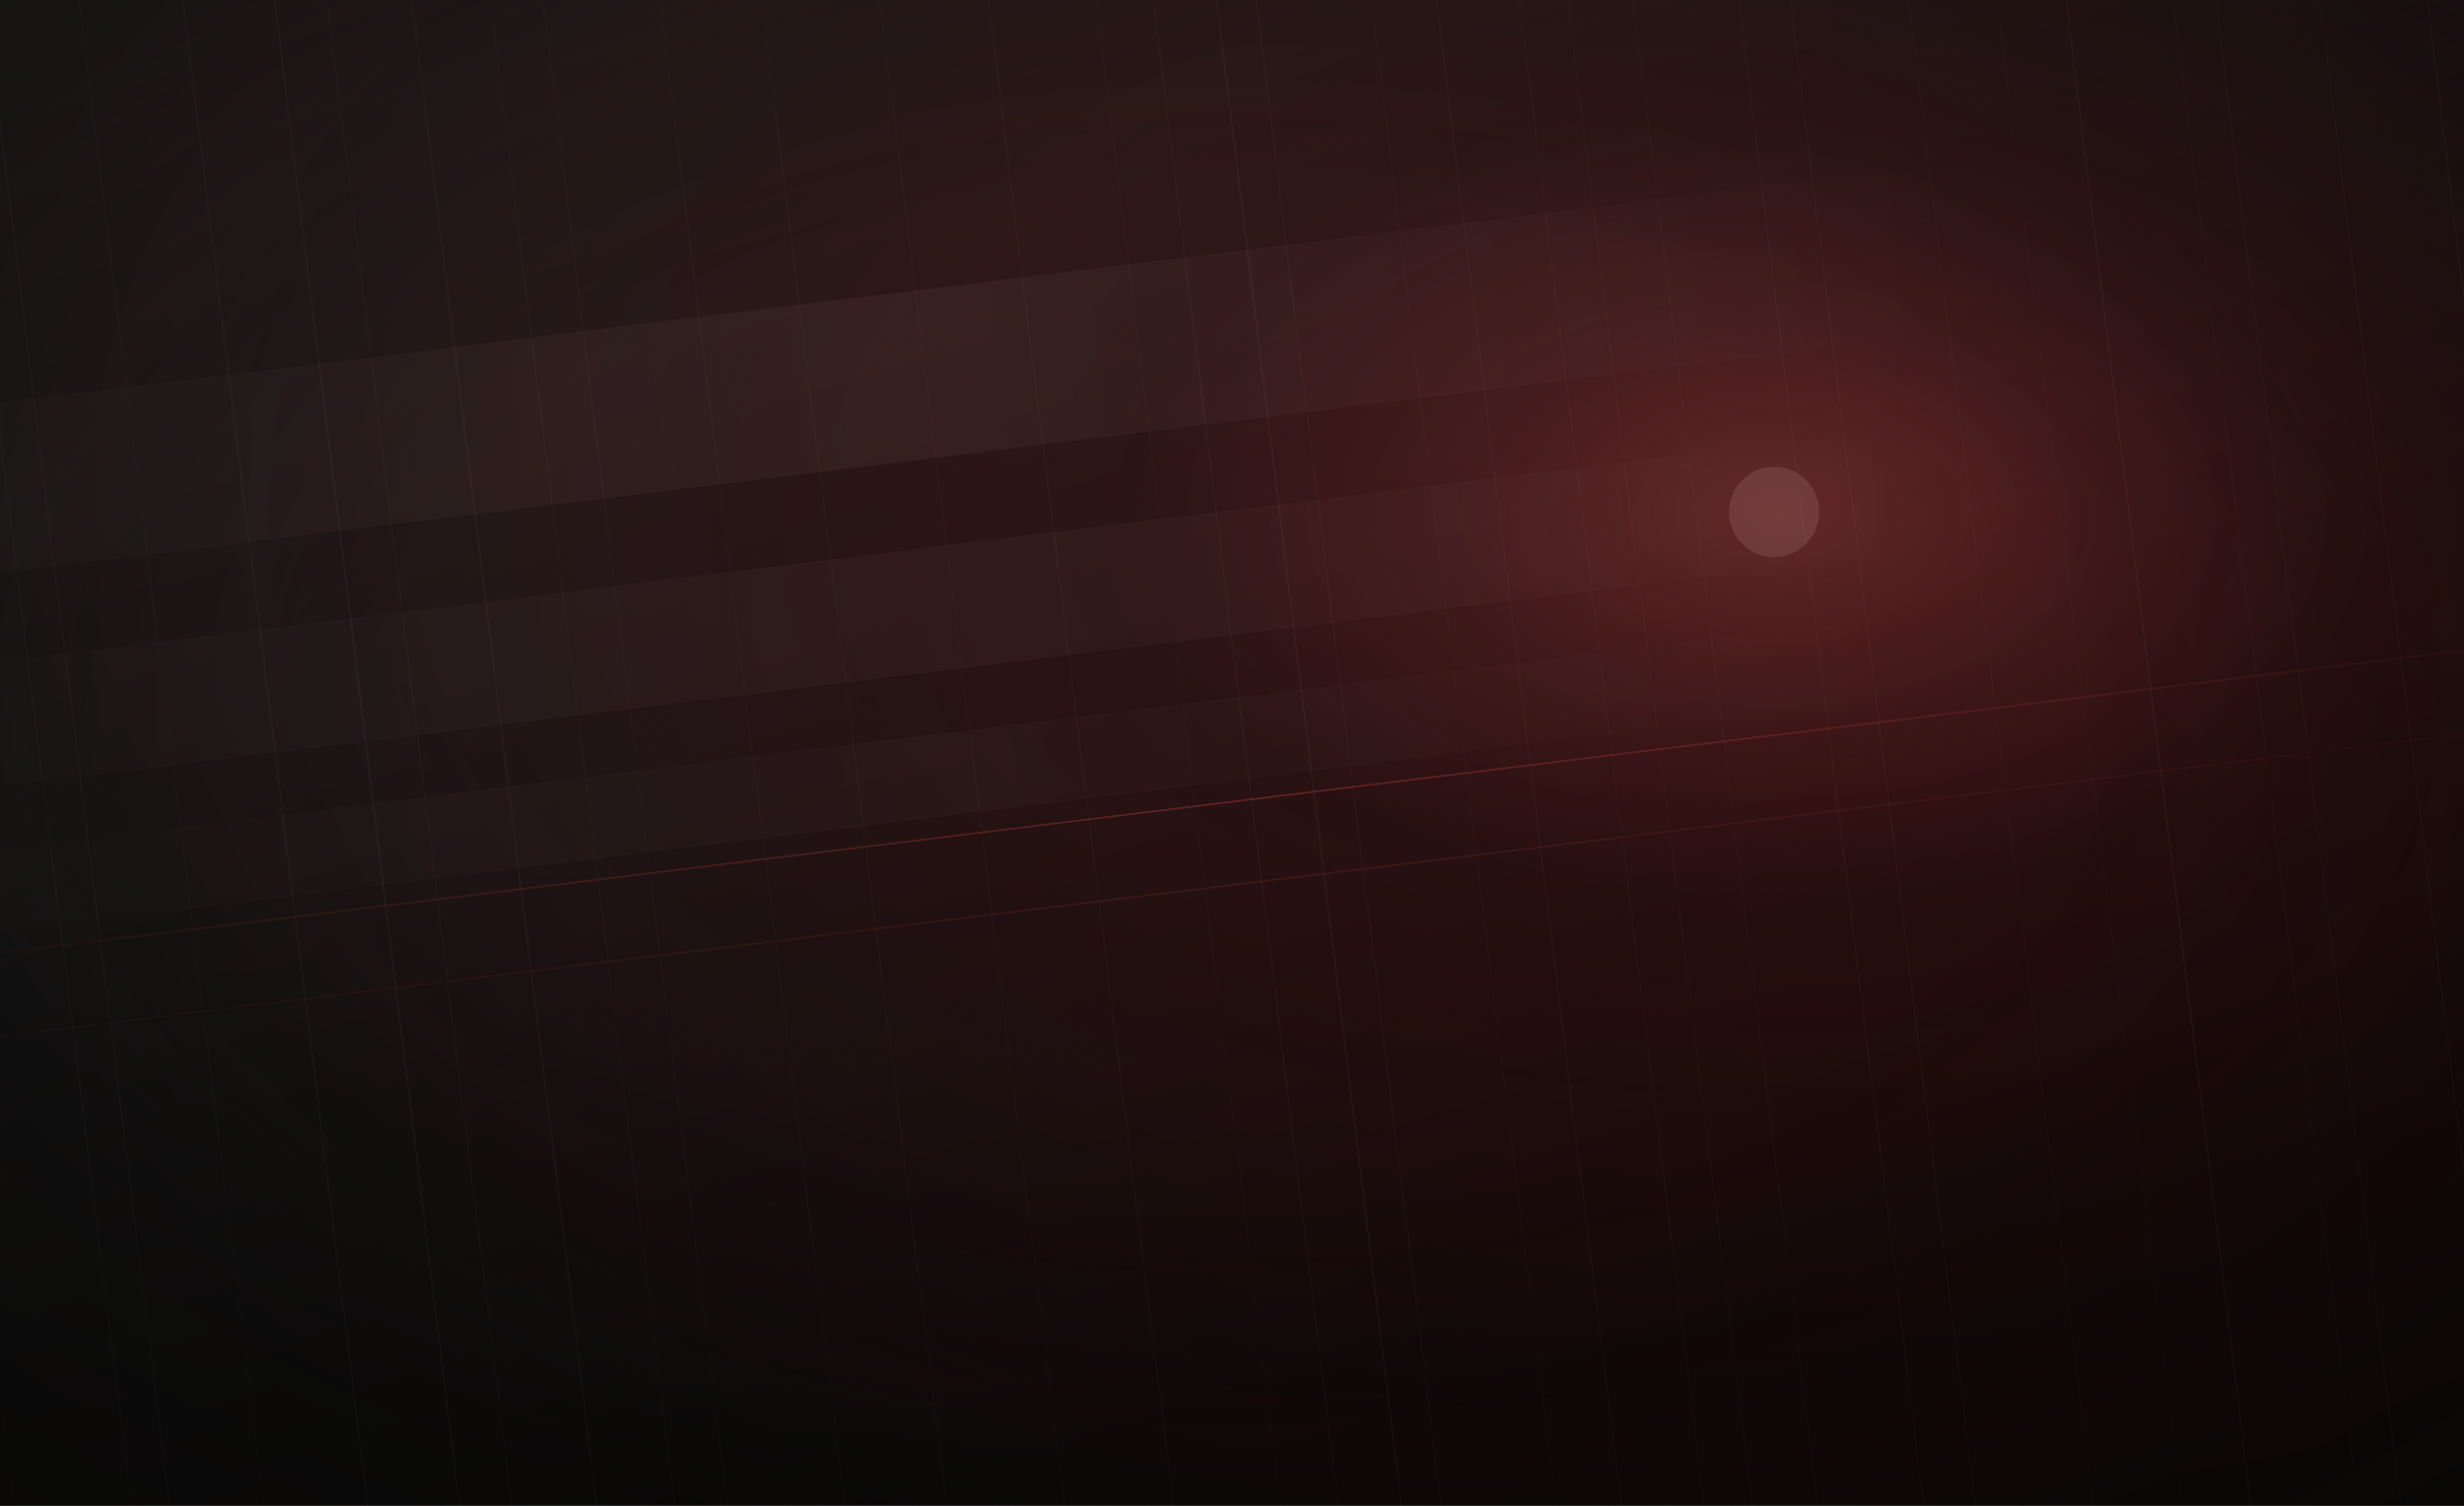
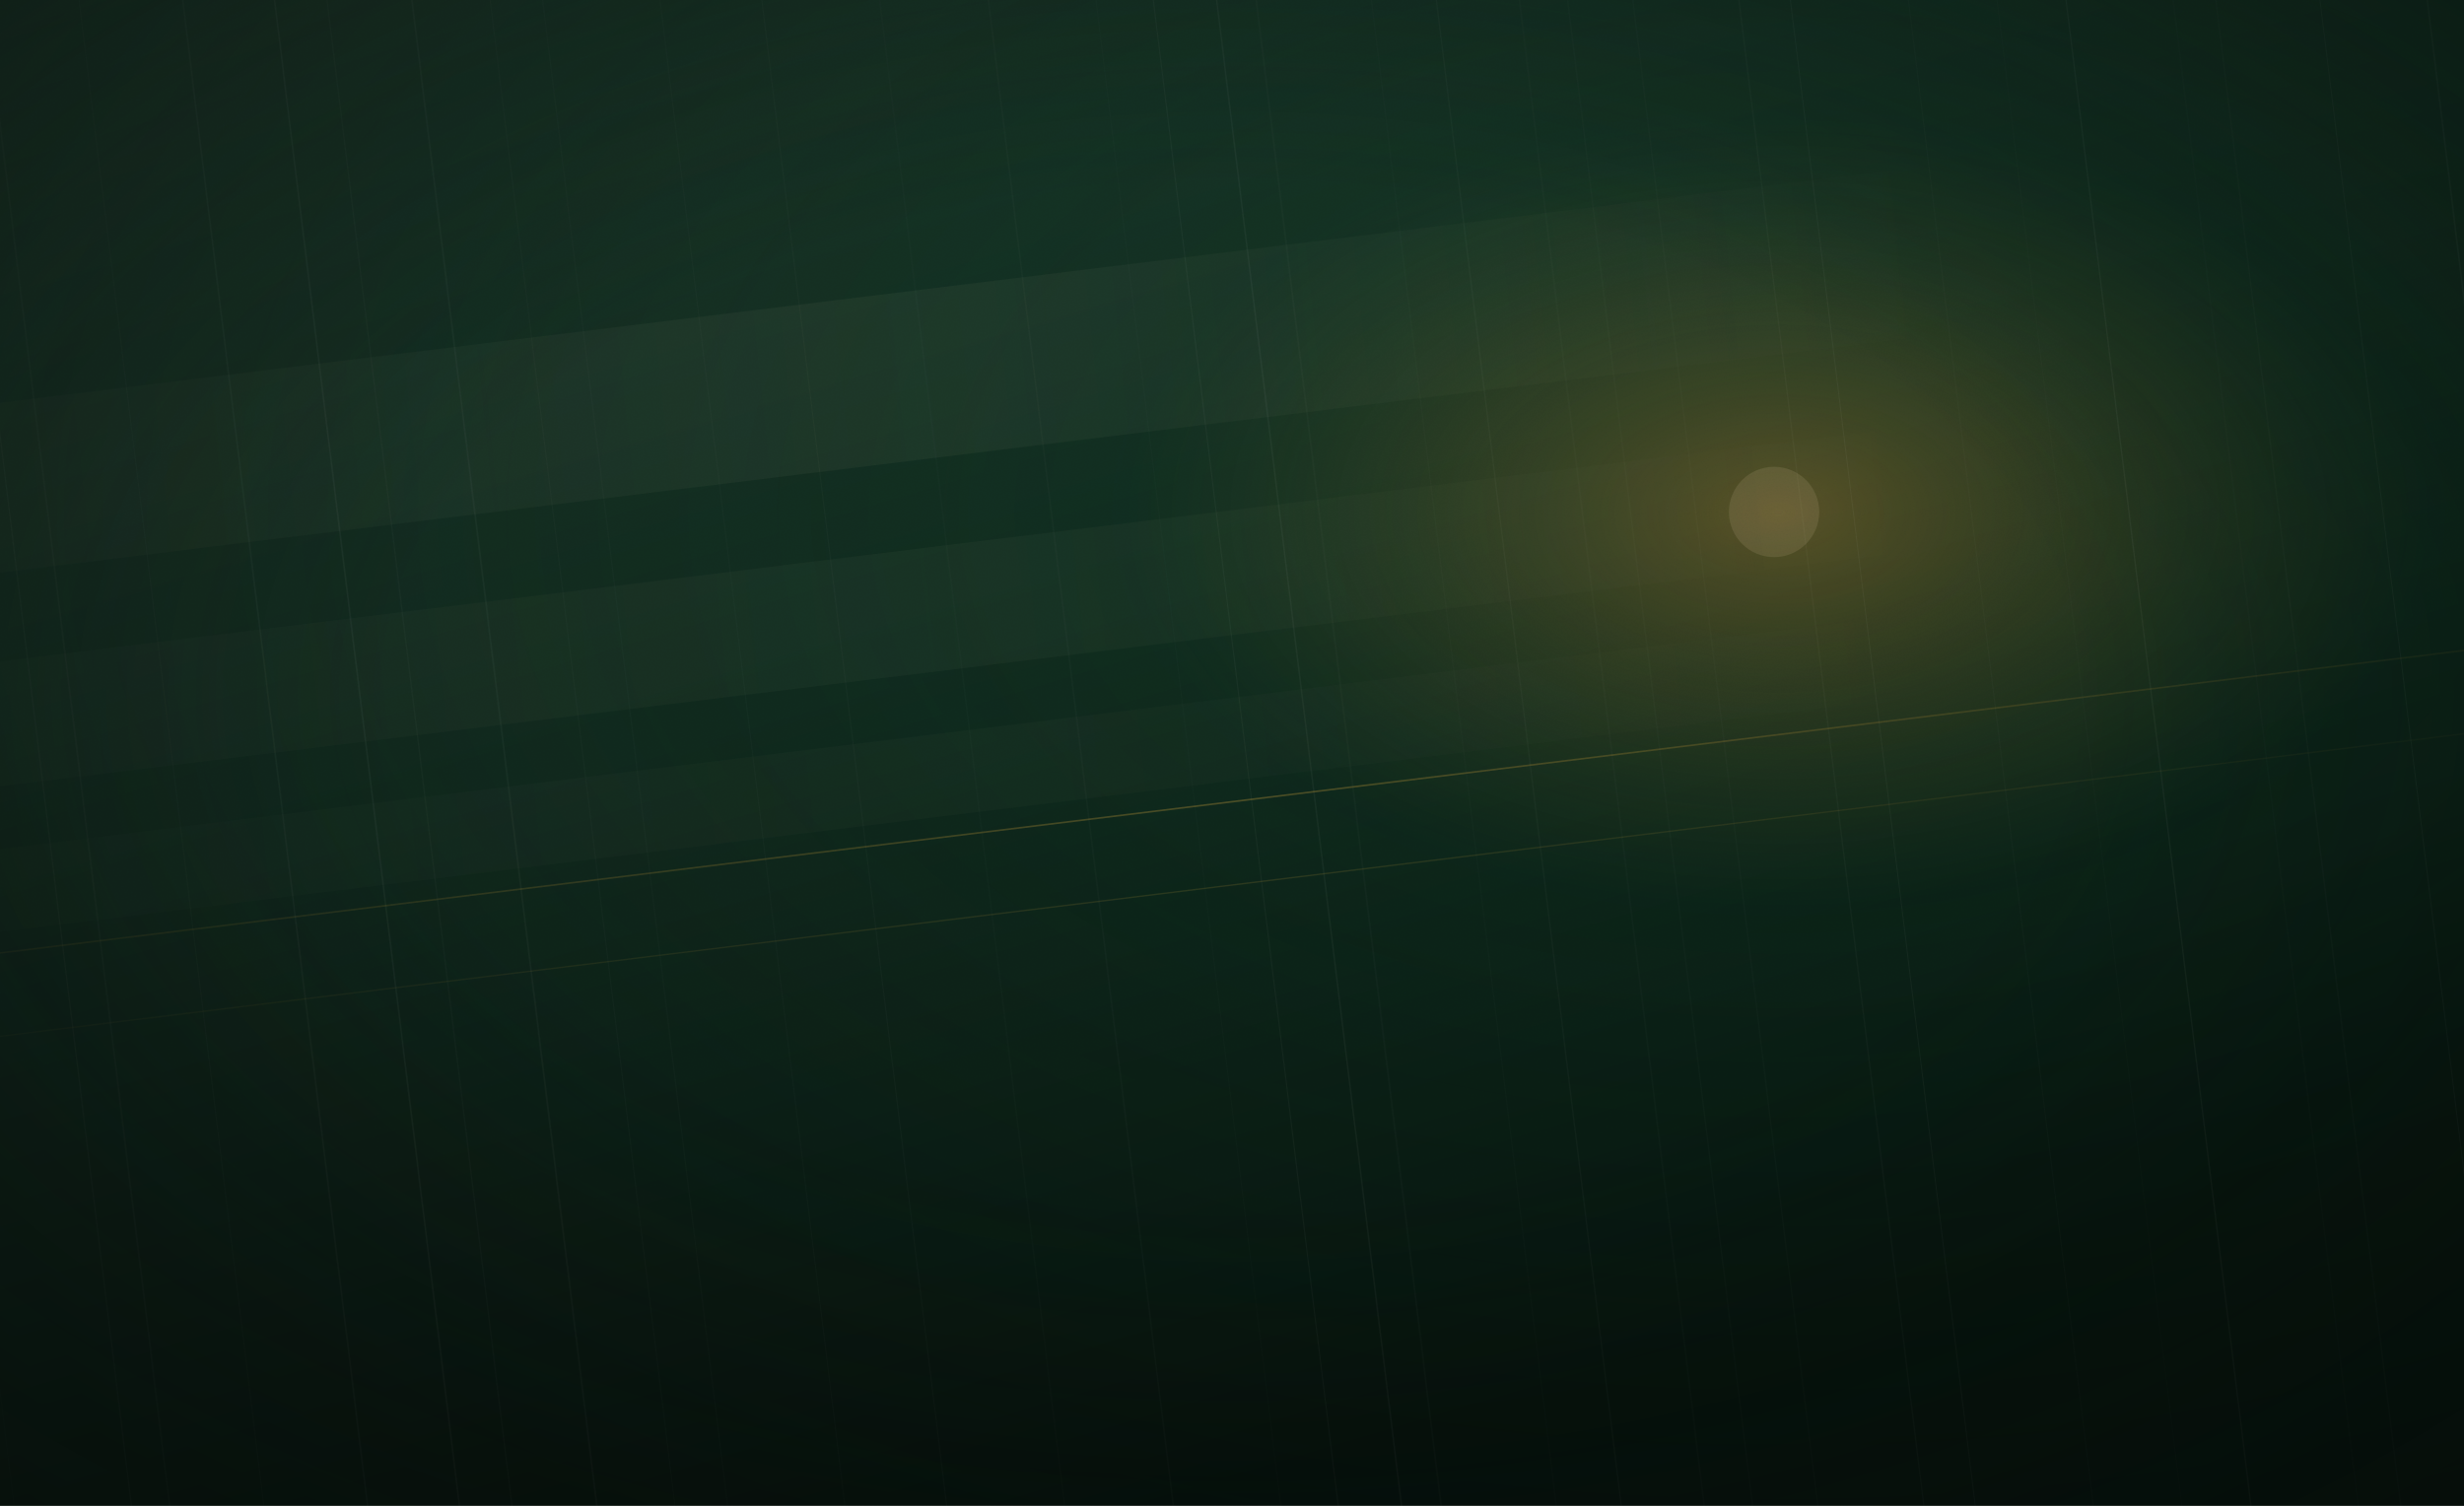
<svg xmlns="http://www.w3.org/2000/svg" viewBox="0 0 1800 1100" width="1800" height="1100" role="presentation" preserveAspectRatio="xMidYMid slice">
  <defs>
    <linearGradient id="ground" x1="0" y1="0" x2="0.49" y2="1">
-       <stop offset="0" stop-color="#221F1E" />
-       <stop offset="0.5" stop-color="#141414" />
-       <stop offset="1" stop-color="#080706" />
+       <stop offset="0" stop-color="#1B3126" />
+       <stop offset="0.5" stop-color="#10231A" />
+       <stop offset="1" stop-color="#050D09" />
    </linearGradient>
    <radialGradient id="source" cx="0.720" cy="0.340" r="0.82">
-       <stop offset="0" stop-color="#F04A4E" stop-opacity="0.36" />
-       <stop offset="0.32" stop-color="#A2141A" stop-opacity="0.16" />
-       <stop offset="1" stop-color="#A2141A" stop-opacity="0" />
+       <stop offset="0" stop-color="#D8A43C" stop-opacity="0.36" />
+       <stop offset="0.32" stop-color="#12603C" stop-opacity="0.16" />
+       <stop offset="1" stop-color="#12603C" stop-opacity="0" />
    </radialGradient>
    <linearGradient id="beam" x1="0" y1="0" x2="1" y2="0">
-       <stop offset="0" stop-color="#FFD9D4" stop-opacity="0" />
-       <stop offset="0.42" stop-color="#FFD9D4" stop-opacity="0.093" />
-       <stop offset="0.72" stop-color="#FFD9D4" stop-opacity="0" />
+       <stop offset="0" stop-color="#F2DFB4" stop-opacity="0" />
+       <stop offset="0.42" stop-color="#F2DFB4" stop-opacity="0.093" />
+       <stop offset="0.72" stop-color="#F2DFB4" stop-opacity="0" />
    </linearGradient>
    <linearGradient id="horizon" x1="0" y1="0" x2="1" y2="0">
-       <stop offset="0" stop-color="#B8322F" stop-opacity="0" />
-       <stop offset="0.5" stop-color="#F04A4E" stop-opacity="0.3" />
-       <stop offset="1" stop-color="#B8322F" stop-opacity="0" />
+       <stop offset="0" stop-color="#B3822A" stop-opacity="0" />
+       <stop offset="0.5" stop-color="#D8A43C" stop-opacity="0.3" />
+       <stop offset="1" stop-color="#B3822A" stop-opacity="0" />
    </linearGradient>
    <radialGradient id="vignette" cx="0.5" cy="0.46" r="0.8">
-       <stop offset="0.42" stop-color="#080706" stop-opacity="0" />
-       <stop offset="1" stop-color="#080706" stop-opacity="0.66" />
+       <stop offset="0.42" stop-color="#050D09" stop-opacity="0" />
+       <stop offset="1" stop-color="#050D09" stop-opacity="0.66" />
    </radialGradient>
    <pattern id="grain" width="180" height="180" patternUnits="userSpaceOnUse">
      <rect width="180" height="180" filter="url(#noise)" />
    </pattern>
    <filter id="noise" x="0" y="0" width="180" height="180">
      <feTurbulence type="fractalNoise" baseFrequency="0.9" numOctaves="3" stitchTiles="stitch" />
      <feColorMatrix type="saturate" values="0" />
    </filter>
    <clipPath id="frame">
      <rect width="1800" height="1100" />
    </clipPath>
  </defs>
  <g clip-path="url(#frame)">
    <rect width="1800" height="1100" fill="url(#ground)" />
    <rect width="1800" height="1100" fill="url(#source)" />
    <g transform="rotate(-7 900.0 550.0)">
-       <line x1="-1056.1" y1="-110.0" x2="-1056.1" y2="1210.0" stroke="#F7F5F1" stroke-width="1.15" opacity="0.018" />
-       <line x1="-1003.2" y1="-110.0" x2="-1003.2" y2="1210.0" stroke="#F7F5F1" stroke-width="0.98" opacity="0.032" />
-       <line x1="-960.1" y1="-110.0" x2="-960.1" y2="1210.0" stroke="#F7F5F1" stroke-width="1.25" opacity="0.028" />
-       <line x1="-894.1" y1="-110.0" x2="-894.1" y2="1210.0" stroke="#F7F5F1" stroke-width="0.88" opacity="0.020" />
-       <line x1="-844.5" y1="-110.0" x2="-844.5" y2="1210.0" stroke="#F7F5F1" stroke-width="0.99" opacity="0.042" />
-       <line x1="-799.4" y1="-110.0" x2="-799.4" y2="1210.0" stroke="#F7F5F1" stroke-width="0.81" opacity="0.017" />
-       <line x1="-738.6" y1="-110.0" x2="-738.6" y2="1210.0" stroke="#F7F5F1" stroke-width="1.10" opacity="0.033" />
-       <line x1="-704.6" y1="-110.0" x2="-704.6" y2="1210.0" stroke="#F7F5F1" stroke-width="1.01" opacity="0.016" />
-       <line x1="-662.8" y1="-110.0" x2="-662.8" y2="1210.0" stroke="#F7F5F1" stroke-width="0.90" opacity="0.018" />
-       <line x1="-590.6" y1="-110.0" x2="-590.6" y2="1210.0" stroke="#F7F5F1" stroke-width="1.15" opacity="0.041" />
-       <line x1="-504.0" y1="-110.0" x2="-504.0" y2="1210.0" stroke="#F7F5F1" stroke-width="0.97" opacity="0.042" />
-       <line x1="-475.8" y1="-110.0" x2="-475.8" y2="1210.0" stroke="#F7F5F1" stroke-width="0.80" opacity="0.039" />
-       <line x1="-404.2" y1="-110.0" x2="-404.2" y2="1210.0" stroke="#F7F5F1" stroke-width="0.95" opacity="0.021" />
-       <line x1="-333.3" y1="-110.0" x2="-333.3" y2="1210.0" stroke="#F7F5F1" stroke-width="0.97" opacity="0.036" />
-       <line x1="-303.0" y1="-110.0" x2="-303.0" y2="1210.0" stroke="#F7F5F1" stroke-width="1.25" opacity="0.048" />
-       <line x1="-268.9" y1="-110.0" x2="-268.9" y2="1210.0" stroke="#F7F5F1" stroke-width="1.30" opacity="0.018" />
-       <line x1="-192.6" y1="-110.0" x2="-192.6" y2="1210.0" stroke="#F7F5F1" stroke-width="0.66" opacity="0.042" />
-       <line x1="-159.7" y1="-110.0" x2="-159.7" y2="1210.0" stroke="#F7F5F1" stroke-width="1.24" opacity="0.025" />
-       <line x1="-93.7" y1="-110.0" x2="-93.7" y2="1210.0" stroke="#F7F5F1" stroke-width="0.81" opacity="0.033" />
-       <line x1="-50.1" y1="-110.0" x2="-50.1" y2="1210.0" stroke="#F7F5F1" stroke-width="0.70" opacity="0.012" />
-       <line x1="35.0" y1="-110.0" x2="35.0" y2="1210.0" stroke="#F7F5F1" stroke-width="0.88" opacity="0.030" />
-       <line x1="62.7" y1="-110.0" x2="62.7" y2="1210.0" stroke="#F7F5F1" stroke-width="1.19" opacity="0.025" />
-       <line x1="131.0" y1="-110.0" x2="131.0" y2="1210.0" stroke="#F7F5F1" stroke-width="0.68" opacity="0.020" />
-       <line x1="206.2" y1="-110.0" x2="206.2" y2="1210.0" stroke="#F7F5F1" stroke-width="1.17" opacity="0.032" />
-       <line x1="272.8" y1="-110.0" x2="272.8" y2="1210.0" stroke="#F7F5F1" stroke-width="1.15" opacity="0.042" />
-       <line x1="310.9" y1="-110.0" x2="310.9" y2="1210.0" stroke="#F7F5F1" stroke-width="0.92" opacity="0.027" />
-       <line x1="372.4" y1="-110.0" x2="372.4" y2="1210.0" stroke="#F7F5F1" stroke-width="1.23" opacity="0.032" />
-       <line x1="429.1" y1="-110.0" x2="429.1" y2="1210.0" stroke="#F7F5F1" stroke-width="0.72" opacity="0.021" />
-       <line x1="467.2" y1="-110.0" x2="467.2" y2="1210.0" stroke="#F7F5F1" stroke-width="0.83" opacity="0.017" />
-       <line x1="552.3" y1="-110.0" x2="552.3" y2="1210.0" stroke="#F7F5F1" stroke-width="0.66" opacity="0.020" />
-       <line x1="626.1" y1="-110.0" x2="626.1" y2="1210.0" stroke="#F7F5F1" stroke-width="0.73" opacity="0.026" />
-       <line x1="711.6" y1="-110.0" x2="711.6" y2="1210.0" stroke="#F7F5F1" stroke-width="1.05" opacity="0.015" />
-       <line x1="790.4" y1="-110.0" x2="790.4" y2="1210.0" stroke="#F7F5F1" stroke-width="1.12" opacity="0.021" />
-       <line x1="868.4" y1="-110.0" x2="868.4" y2="1210.0" stroke="#F7F5F1" stroke-width="0.70" opacity="0.014" />
-       <line x1="910.0" y1="-110.0" x2="910.0" y2="1210.0" stroke="#F7F5F1" stroke-width="0.79" opacity="0.037" />
-       <line x1="955.9" y1="-110.0" x2="955.9" y2="1210.0" stroke="#F7F5F1" stroke-width="1.08" opacity="0.040" />
-       <line x1="984.6" y1="-110.0" x2="984.6" y2="1210.0" stroke="#F7F5F1" stroke-width="1.22" opacity="0.020" />
-       <line x1="1068.1" y1="-110.0" x2="1068.1" y2="1210.0" stroke="#F7F5F1" stroke-width="0.83" opacity="0.015" />
-       <line x1="1115.2" y1="-110.0" x2="1115.2" y2="1210.0" stroke="#F7F5F1" stroke-width="0.95" opacity="0.029" />
-       <line x1="1175.4" y1="-110.0" x2="1175.4" y2="1210.0" stroke="#F7F5F1" stroke-width="1.16" opacity="0.017" />
-       <line x1="1210.4" y1="-110.0" x2="1210.4" y2="1210.0" stroke="#F7F5F1" stroke-width="0.97" opacity="0.017" />
-       <line x1="1257.7" y1="-110.0" x2="1257.7" y2="1210.0" stroke="#F7F5F1" stroke-width="0.95" opacity="0.017" />
-       <line x1="1334.6" y1="-110.0" x2="1334.6" y2="1210.0" stroke="#F7F5F1" stroke-width="0.95" opacity="0.029" />
-       <line x1="1371.9" y1="-110.0" x2="1371.9" y2="1210.0" stroke="#F7F5F1" stroke-width="0.68" opacity="0.041" />
-       <line x1="1457.5" y1="-110.0" x2="1457.5" y2="1210.0" stroke="#F7F5F1" stroke-width="0.70" opacity="0.022" />
-       <line x1="1521.7" y1="-110.0" x2="1521.7" y2="1210.0" stroke="#F7F5F1" stroke-width="0.69" opacity="0.015" />
-       <line x1="1571.8" y1="-110.0" x2="1571.8" y2="1210.0" stroke="#F7F5F1" stroke-width="0.97" opacity="0.043" />
-       <line x1="1649.5" y1="-110.0" x2="1649.5" y2="1210.0" stroke="#F7F5F1" stroke-width="1.04" opacity="0.013" />
-       <line x1="1680.4" y1="-110.0" x2="1680.4" y2="1210.0" stroke="#F7F5F1" stroke-width="1.01" opacity="0.023" />
-       <line x1="1755.9" y1="-110.0" x2="1755.9" y2="1210.0" stroke="#F7F5F1" stroke-width="0.68" opacity="0.040" />
-       <line x1="1833.7" y1="-110.0" x2="1833.7" y2="1210.0" stroke="#F7F5F1" stroke-width="1.15" opacity="0.040" />
-       <line x1="1862.6" y1="-110.0" x2="1862.6" y2="1210.0" stroke="#F7F5F1" stroke-width="0.68" opacity="0.036" />
-       <line x1="1925.3" y1="-110.0" x2="1925.3" y2="1210.0" stroke="#F7F5F1" stroke-width="0.83" opacity="0.027" />
-       <line x1="1984.5" y1="-110.0" x2="1984.5" y2="1210.0" stroke="#F7F5F1" stroke-width="0.91" opacity="0.036" />
-       <line x1="2046.0" y1="-110.0" x2="2046.0" y2="1210.0" stroke="#F7F5F1" stroke-width="0.99" opacity="0.028" />
-       <line x1="2086.3" y1="-110.0" x2="2086.3" y2="1210.0" stroke="#F7F5F1" stroke-width="0.65" opacity="0.021" />
-       <line x1="2170.5" y1="-110.0" x2="2170.5" y2="1210.0" stroke="#F7F5F1" stroke-width="0.88" opacity="0.024" />
-       <line x1="2226.1" y1="-110.0" x2="2226.1" y2="1210.0" stroke="#F7F5F1" stroke-width="1.19" opacity="0.022" />
-       <line x1="2272.9" y1="-110.0" x2="2272.9" y2="1210.0" stroke="#F7F5F1" stroke-width="0.86" opacity="0.040" />
-       <line x1="2347.8" y1="-110.0" x2="2347.8" y2="1210.0" stroke="#F7F5F1" stroke-width="0.77" opacity="0.040" />
-       <line x1="2425.2" y1="-110.0" x2="2425.2" y2="1210.0" stroke="#F7F5F1" stroke-width="0.64" opacity="0.044" />
-       <line x1="2497.1" y1="-110.0" x2="2497.1" y2="1210.0" stroke="#F7F5F1" stroke-width="0.97" opacity="0.015" />
-       <line x1="2535.2" y1="-110.0" x2="2535.2" y2="1210.0" stroke="#F7F5F1" stroke-width="0.96" opacity="0.039" />
-       <line x1="2604.7" y1="-110.0" x2="2604.7" y2="1210.0" stroke="#F7F5F1" stroke-width="1.11" opacity="0.041" />
-       <line x1="2661.1" y1="-110.0" x2="2661.1" y2="1210.0" stroke="#F7F5F1" stroke-width="0.78" opacity="0.018" />
-       <line x1="2705.8" y1="-110.0" x2="2705.8" y2="1210.0" stroke="#F7F5F1" stroke-width="1.12" opacity="0.039" />
-       <line x1="2746.7" y1="-110.0" x2="2746.7" y2="1210.0" stroke="#F7F5F1" stroke-width="1.08" opacity="0.039" />
-       <line x1="2779.0" y1="-110.0" x2="2779.0" y2="1210.0" stroke="#F7F5F1" stroke-width="1.09" opacity="0.041" />
-       <line x1="2850.6" y1="-110.0" x2="2850.6" y2="1210.0" stroke="#F7F5F1" stroke-width="0.62" opacity="0.045" />
-       <line x1="2910.5" y1="-110.0" x2="2910.5" y2="1210.0" stroke="#F7F5F1" stroke-width="0.94" opacity="0.029" />
+       <line x1="-1056.1" y1="-110.0" x2="-1056.1" y2="1210.0" stroke="#FAF8F3" stroke-width="1.15" opacity="0.018" />
+       <line x1="-1003.2" y1="-110.0" x2="-1003.2" y2="1210.0" stroke="#FAF8F3" stroke-width="0.98" opacity="0.032" />
+       <line x1="-960.1" y1="-110.0" x2="-960.1" y2="1210.0" stroke="#FAF8F3" stroke-width="1.25" opacity="0.028" />
+       <line x1="-894.1" y1="-110.0" x2="-894.1" y2="1210.0" stroke="#FAF8F3" stroke-width="0.88" opacity="0.020" />
+       <line x1="-844.5" y1="-110.0" x2="-844.5" y2="1210.0" stroke="#FAF8F3" stroke-width="0.99" opacity="0.042" />
+       <line x1="-799.4" y1="-110.0" x2="-799.4" y2="1210.0" stroke="#FAF8F3" stroke-width="0.81" opacity="0.017" />
+       <line x1="-738.6" y1="-110.0" x2="-738.6" y2="1210.0" stroke="#FAF8F3" stroke-width="1.10" opacity="0.033" />
+       <line x1="-704.6" y1="-110.0" x2="-704.6" y2="1210.0" stroke="#FAF8F3" stroke-width="1.01" opacity="0.016" />
+       <line x1="-662.8" y1="-110.0" x2="-662.8" y2="1210.0" stroke="#FAF8F3" stroke-width="0.90" opacity="0.018" />
+       <line x1="-590.6" y1="-110.0" x2="-590.6" y2="1210.0" stroke="#FAF8F3" stroke-width="1.15" opacity="0.041" />
+       <line x1="-504.0" y1="-110.0" x2="-504.0" y2="1210.0" stroke="#FAF8F3" stroke-width="0.97" opacity="0.042" />
+       <line x1="-475.8" y1="-110.0" x2="-475.8" y2="1210.0" stroke="#FAF8F3" stroke-width="0.80" opacity="0.039" />
+       <line x1="-404.2" y1="-110.0" x2="-404.2" y2="1210.0" stroke="#FAF8F3" stroke-width="0.95" opacity="0.021" />
+       <line x1="-333.3" y1="-110.0" x2="-333.3" y2="1210.0" stroke="#FAF8F3" stroke-width="0.97" opacity="0.036" />
+       <line x1="-303.0" y1="-110.0" x2="-303.0" y2="1210.0" stroke="#FAF8F3" stroke-width="1.25" opacity="0.048" />
+       <line x1="-268.9" y1="-110.0" x2="-268.9" y2="1210.0" stroke="#FAF8F3" stroke-width="1.30" opacity="0.018" />
+       <line x1="-192.6" y1="-110.0" x2="-192.6" y2="1210.0" stroke="#FAF8F3" stroke-width="0.66" opacity="0.042" />
+       <line x1="-159.7" y1="-110.0" x2="-159.7" y2="1210.0" stroke="#FAF8F3" stroke-width="1.24" opacity="0.025" />
+       <line x1="-93.7" y1="-110.0" x2="-93.7" y2="1210.0" stroke="#FAF8F3" stroke-width="0.81" opacity="0.033" />
+       <line x1="-50.1" y1="-110.0" x2="-50.1" y2="1210.0" stroke="#FAF8F3" stroke-width="0.70" opacity="0.012" />
+       <line x1="35.0" y1="-110.0" x2="35.0" y2="1210.0" stroke="#FAF8F3" stroke-width="0.88" opacity="0.030" />
+       <line x1="62.7" y1="-110.0" x2="62.7" y2="1210.0" stroke="#FAF8F3" stroke-width="1.19" opacity="0.025" />
+       <line x1="131.0" y1="-110.0" x2="131.0" y2="1210.0" stroke="#FAF8F3" stroke-width="0.68" opacity="0.020" />
+       <line x1="206.2" y1="-110.0" x2="206.2" y2="1210.0" stroke="#FAF8F3" stroke-width="1.17" opacity="0.032" />
+       <line x1="272.8" y1="-110.0" x2="272.8" y2="1210.0" stroke="#FAF8F3" stroke-width="1.15" opacity="0.042" />
+       <line x1="310.9" y1="-110.0" x2="310.9" y2="1210.0" stroke="#FAF8F3" stroke-width="0.92" opacity="0.027" />
+       <line x1="372.4" y1="-110.0" x2="372.4" y2="1210.0" stroke="#FAF8F3" stroke-width="1.23" opacity="0.032" />
+       <line x1="429.1" y1="-110.0" x2="429.1" y2="1210.0" stroke="#FAF8F3" stroke-width="0.72" opacity="0.021" />
+       <line x1="467.2" y1="-110.0" x2="467.2" y2="1210.0" stroke="#FAF8F3" stroke-width="0.83" opacity="0.017" />
+       <line x1="552.3" y1="-110.0" x2="552.3" y2="1210.0" stroke="#FAF8F3" stroke-width="0.66" opacity="0.020" />
+       <line x1="626.1" y1="-110.0" x2="626.1" y2="1210.0" stroke="#FAF8F3" stroke-width="0.73" opacity="0.026" />
+       <line x1="711.6" y1="-110.0" x2="711.6" y2="1210.0" stroke="#FAF8F3" stroke-width="1.05" opacity="0.015" />
+       <line x1="790.4" y1="-110.0" x2="790.4" y2="1210.0" stroke="#FAF8F3" stroke-width="1.12" opacity="0.021" />
+       <line x1="868.4" y1="-110.0" x2="868.4" y2="1210.0" stroke="#FAF8F3" stroke-width="0.70" opacity="0.014" />
+       <line x1="910.0" y1="-110.0" x2="910.0" y2="1210.0" stroke="#FAF8F3" stroke-width="0.79" opacity="0.037" />
+       <line x1="955.9" y1="-110.0" x2="955.9" y2="1210.0" stroke="#FAF8F3" stroke-width="1.08" opacity="0.040" />
+       <line x1="984.6" y1="-110.0" x2="984.6" y2="1210.0" stroke="#FAF8F3" stroke-width="1.22" opacity="0.020" />
+       <line x1="1068.1" y1="-110.0" x2="1068.1" y2="1210.0" stroke="#FAF8F3" stroke-width="0.83" opacity="0.015" />
+       <line x1="1115.2" y1="-110.0" x2="1115.2" y2="1210.0" stroke="#FAF8F3" stroke-width="0.95" opacity="0.029" />
+       <line x1="1175.4" y1="-110.0" x2="1175.4" y2="1210.0" stroke="#FAF8F3" stroke-width="1.16" opacity="0.017" />
+       <line x1="1210.4" y1="-110.0" x2="1210.4" y2="1210.0" stroke="#FAF8F3" stroke-width="0.97" opacity="0.017" />
+       <line x1="1257.7" y1="-110.0" x2="1257.7" y2="1210.0" stroke="#FAF8F3" stroke-width="0.95" opacity="0.017" />
+       <line x1="1334.6" y1="-110.0" x2="1334.6" y2="1210.0" stroke="#FAF8F3" stroke-width="0.95" opacity="0.029" />
+       <line x1="1371.9" y1="-110.0" x2="1371.9" y2="1210.0" stroke="#FAF8F3" stroke-width="0.68" opacity="0.041" />
+       <line x1="1457.5" y1="-110.0" x2="1457.5" y2="1210.0" stroke="#FAF8F3" stroke-width="0.70" opacity="0.022" />
+       <line x1="1521.7" y1="-110.0" x2="1521.7" y2="1210.0" stroke="#FAF8F3" stroke-width="0.69" opacity="0.015" />
+       <line x1="1571.8" y1="-110.0" x2="1571.8" y2="1210.0" stroke="#FAF8F3" stroke-width="0.97" opacity="0.043" />
+       <line x1="1649.5" y1="-110.0" x2="1649.5" y2="1210.0" stroke="#FAF8F3" stroke-width="1.04" opacity="0.013" />
+       <line x1="1680.4" y1="-110.0" x2="1680.4" y2="1210.0" stroke="#FAF8F3" stroke-width="1.01" opacity="0.023" />
+       <line x1="1755.9" y1="-110.0" x2="1755.9" y2="1210.0" stroke="#FAF8F3" stroke-width="0.68" opacity="0.040" />
+       <line x1="1833.7" y1="-110.0" x2="1833.7" y2="1210.0" stroke="#FAF8F3" stroke-width="1.15" opacity="0.040" />
+       <line x1="1862.6" y1="-110.0" x2="1862.6" y2="1210.0" stroke="#FAF8F3" stroke-width="0.68" opacity="0.036" />
+       <line x1="1925.3" y1="-110.0" x2="1925.3" y2="1210.0" stroke="#FAF8F3" stroke-width="0.83" opacity="0.027" />
+       <line x1="1984.5" y1="-110.0" x2="1984.5" y2="1210.0" stroke="#FAF8F3" stroke-width="0.91" opacity="0.036" />
+       <line x1="2046.0" y1="-110.0" x2="2046.0" y2="1210.0" stroke="#FAF8F3" stroke-width="0.99" opacity="0.028" />
+       <line x1="2086.3" y1="-110.0" x2="2086.3" y2="1210.0" stroke="#FAF8F3" stroke-width="0.65" opacity="0.021" />
+       <line x1="2170.5" y1="-110.0" x2="2170.5" y2="1210.0" stroke="#FAF8F3" stroke-width="0.88" opacity="0.024" />
+       <line x1="2226.1" y1="-110.0" x2="2226.1" y2="1210.0" stroke="#FAF8F3" stroke-width="1.19" opacity="0.022" />
+       <line x1="2272.9" y1="-110.0" x2="2272.9" y2="1210.0" stroke="#FAF8F3" stroke-width="0.86" opacity="0.040" />
+       <line x1="2347.8" y1="-110.0" x2="2347.8" y2="1210.0" stroke="#FAF8F3" stroke-width="0.77" opacity="0.040" />
+       <line x1="2425.2" y1="-110.0" x2="2425.2" y2="1210.0" stroke="#FAF8F3" stroke-width="0.64" opacity="0.044" />
+       <line x1="2497.1" y1="-110.0" x2="2497.1" y2="1210.0" stroke="#FAF8F3" stroke-width="0.97" opacity="0.015" />
+       <line x1="2535.2" y1="-110.0" x2="2535.2" y2="1210.0" stroke="#FAF8F3" stroke-width="0.96" opacity="0.039" />
+       <line x1="2604.7" y1="-110.0" x2="2604.7" y2="1210.0" stroke="#FAF8F3" stroke-width="1.11" opacity="0.041" />
+       <line x1="2661.1" y1="-110.0" x2="2661.1" y2="1210.0" stroke="#FAF8F3" stroke-width="0.78" opacity="0.018" />
+       <line x1="2705.8" y1="-110.0" x2="2705.8" y2="1210.0" stroke="#FAF8F3" stroke-width="1.12" opacity="0.039" />
+       <line x1="2746.7" y1="-110.0" x2="2746.7" y2="1210.0" stroke="#FAF8F3" stroke-width="1.08" opacity="0.039" />
+       <line x1="2779.0" y1="-110.0" x2="2779.0" y2="1210.0" stroke="#FAF8F3" stroke-width="1.09" opacity="0.041" />
+       <line x1="2850.6" y1="-110.0" x2="2850.6" y2="1210.0" stroke="#FAF8F3" stroke-width="0.62" opacity="0.045" />
+       <line x1="2910.5" y1="-110.0" x2="2910.5" y2="1210.0" stroke="#FAF8F3" stroke-width="0.94" opacity="0.029" />
      <rect x="-360.0" y="186.5" width="2520.0" height="123.1" fill="url(#beam)" opacity="0.50" />
      <rect x="-360.0" y="374.0" width="2520.0" height="90.6" fill="url(#beam)" opacity="0.37" />
      <rect x="-360.0" y="510.0" width="2520.0" height="60.2" fill="url(#beam)" opacity="0.24" />
      <rect x="-360.0" y="584.8" width="2520.0" height="1.2" fill="url(#horizon)" />
      <rect x="-360.0" y="645.3" width="2520.0" height="1" fill="url(#horizon)" opacity="0.5" />
    </g>
-     <circle cx="1296.0" cy="374.0" r="33.0" fill="#FFD9D4" opacity="0.110" />
+     <circle cx="1296.0" cy="374.0" r="33.0" fill="#F2DFB4" opacity="0.110" />
    <rect width="1800" height="1100" fill="url(#vignette)" />
    <rect width="1800" height="1100" fill="url(#grain)" opacity="0.05" style="mix-blend-mode:overlay" />
  </g>
</svg>
